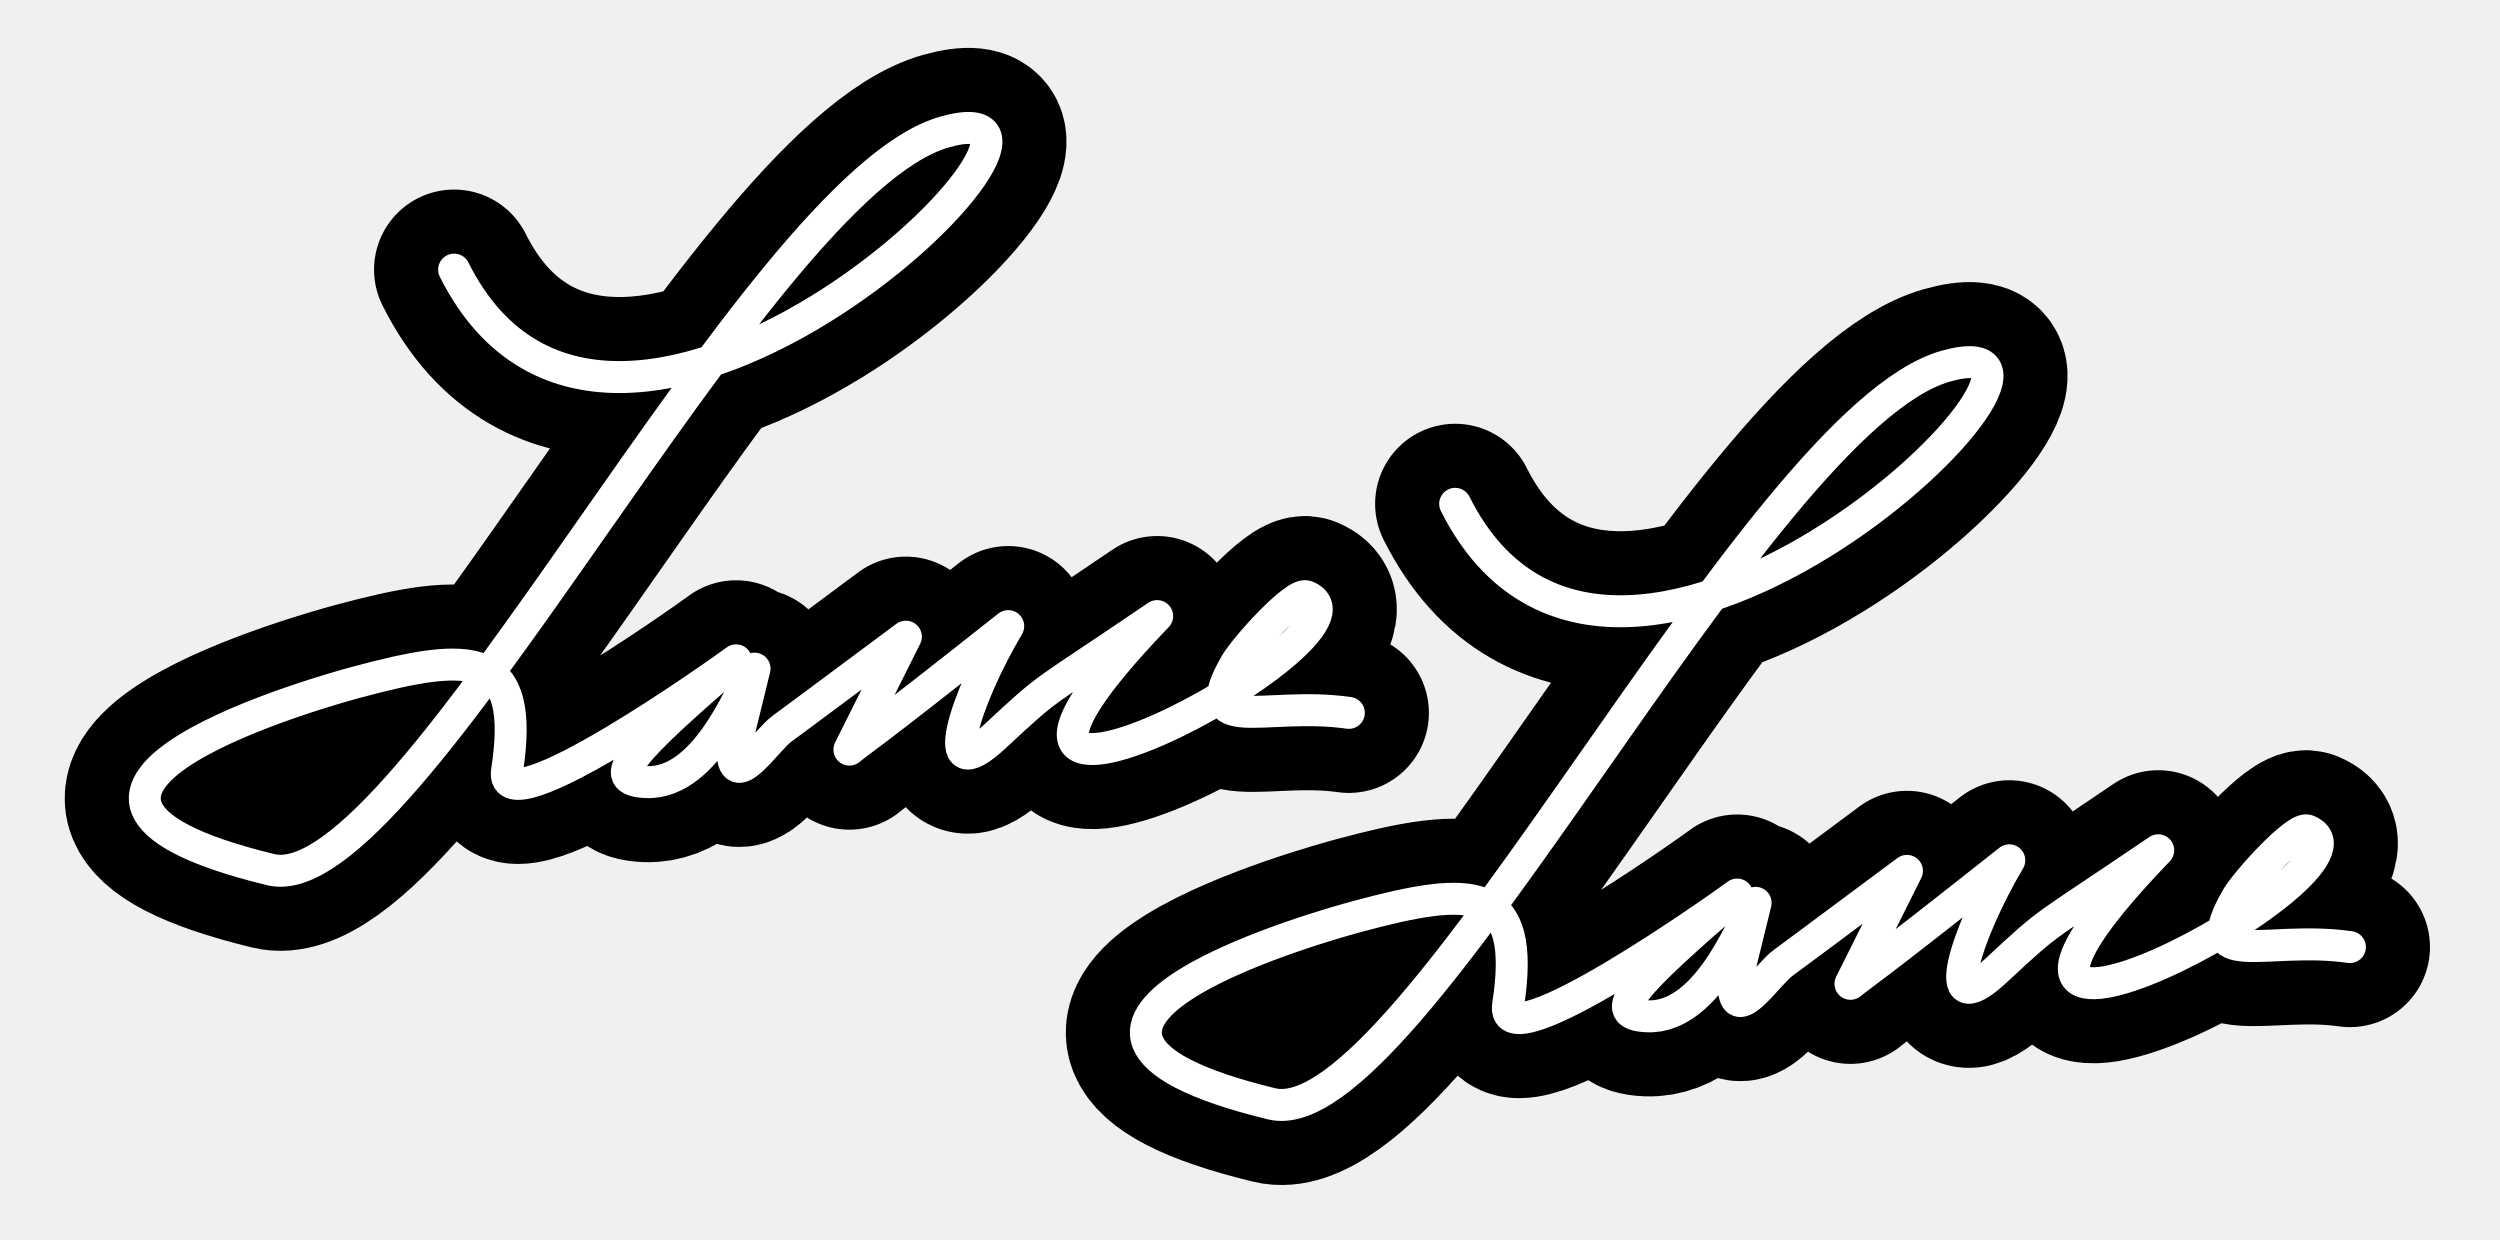
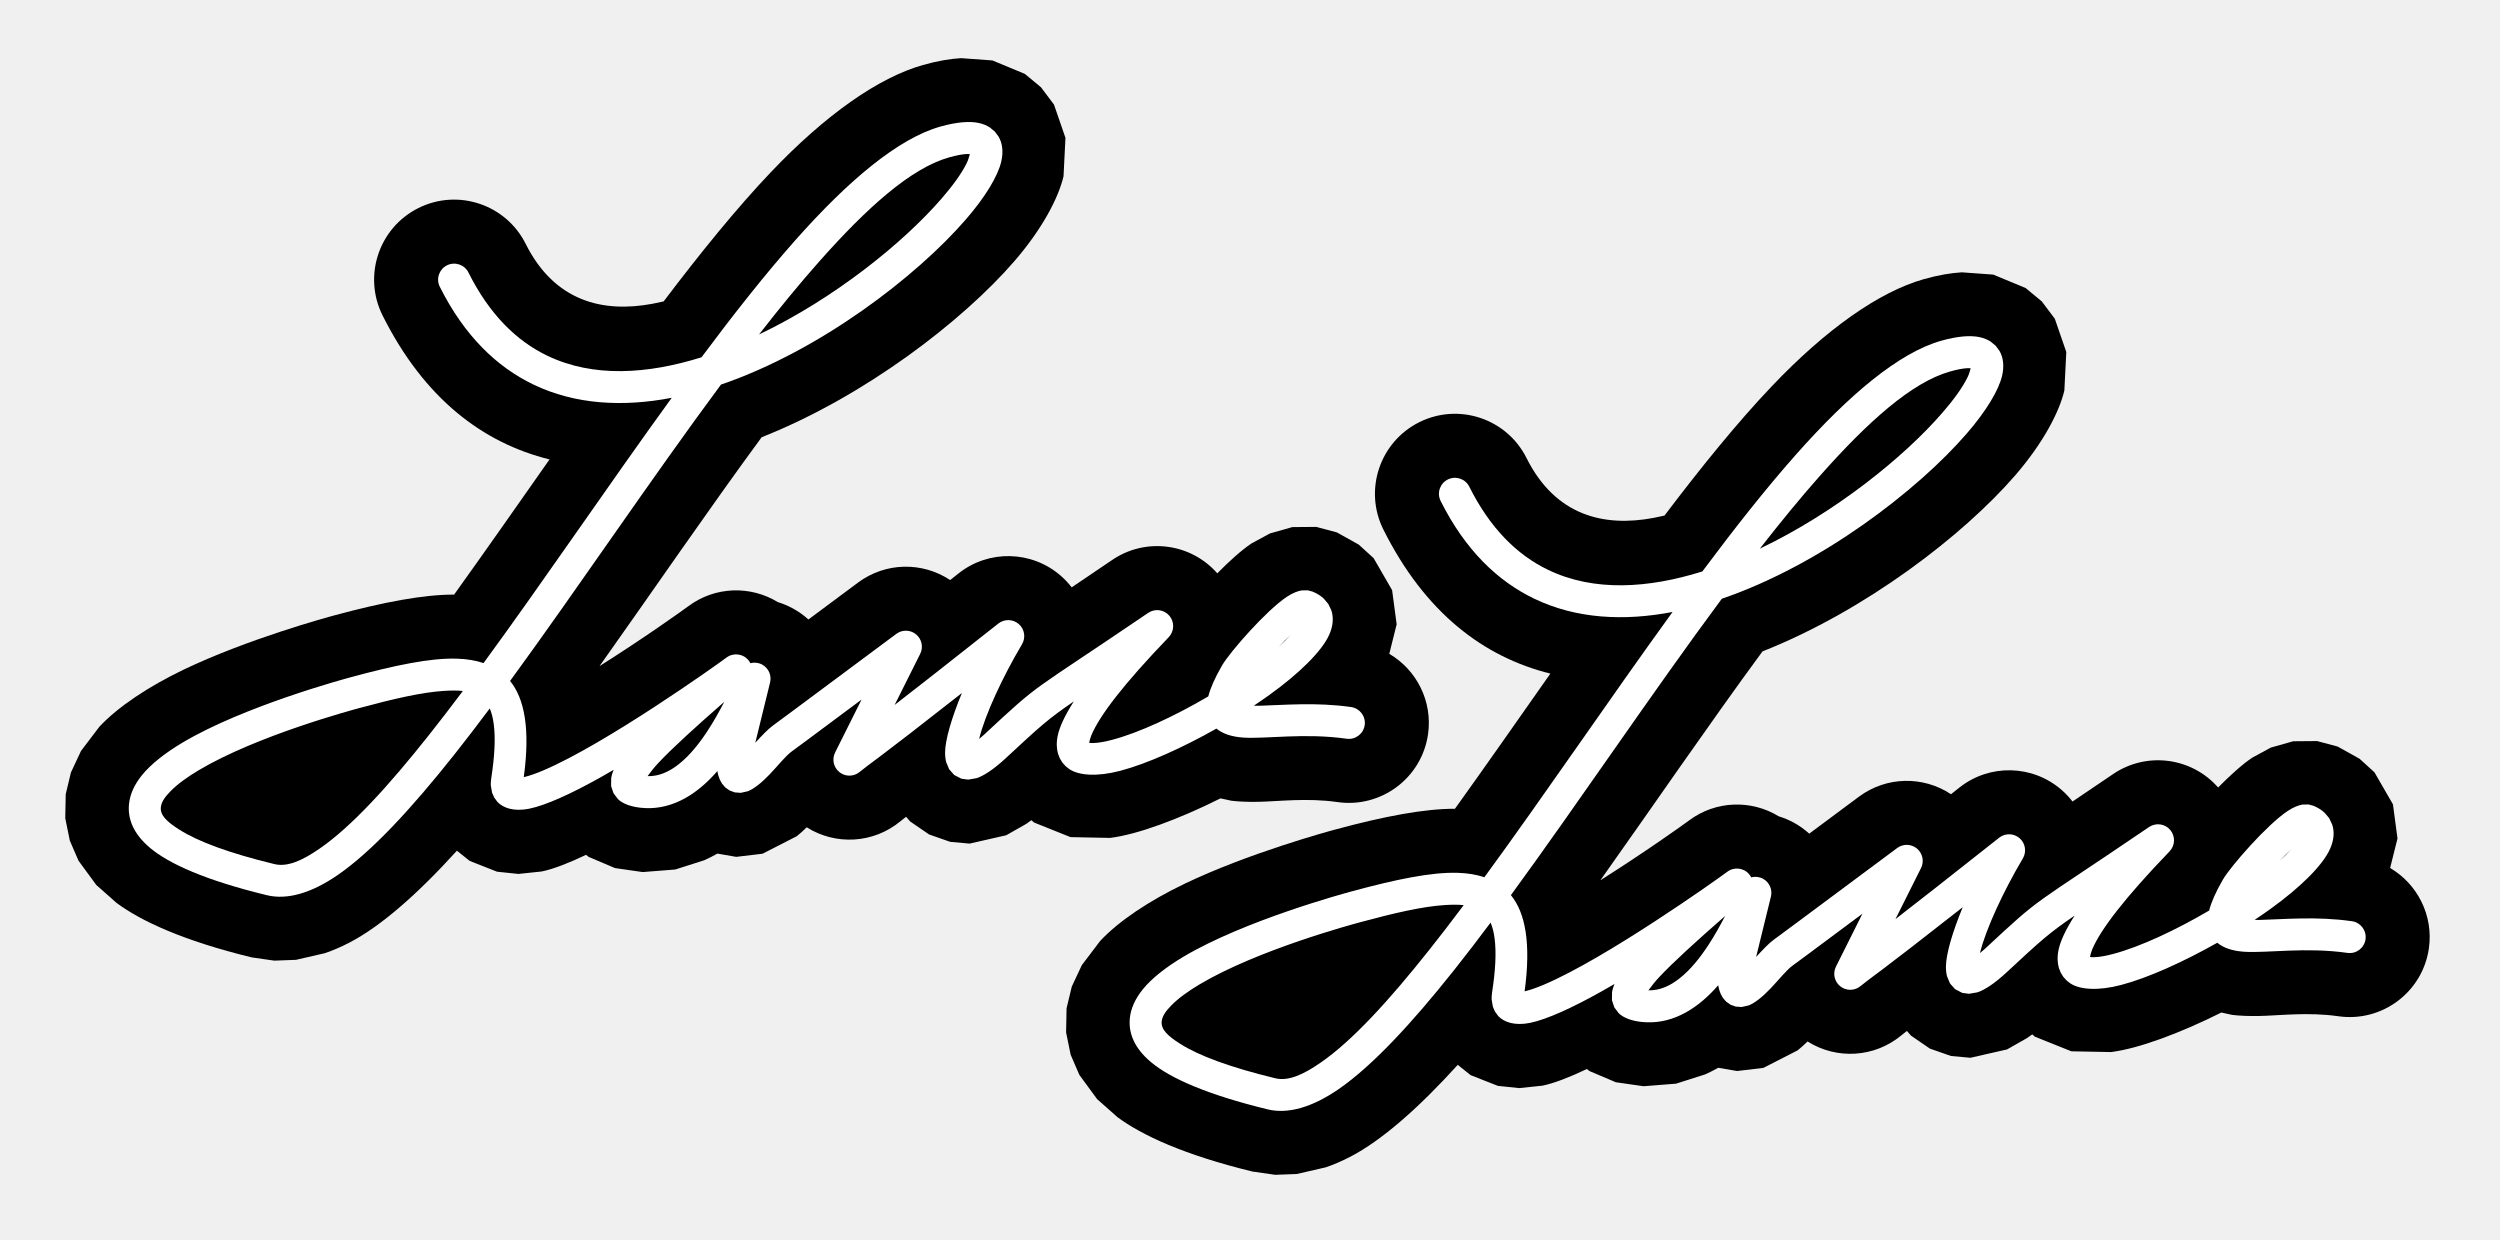
- <svg xmlns="http://www.w3.org/2000/svg" width="100%" height="100%" viewBox="0 0 250 124" version="1.1" xml:space="preserve" style="fill-rule:evenodd;clip-rule:evenodd;stroke-linecap:round;stroke-linejoin:round;stroke-miterlimit:1.5;">
-   <style>
-     .bg {
-       fill: none;
-       stroke: black;
-       stroke-width: 5.56px;
-     }
-     .fg {
-       fill: none;
-       stroke: white;
-       stroke-width: 1.11px;
-     }
-     </style>
-   <g id="Artboard1" transform="matrix(0.194898,0,0,0.154117,0,0)">
-     <g transform="matrix(1.02386,0,0,1.09063,-5.00345,-9.5369)">
-       <g transform="matrix(1.06899,0,0,0.721656,554.009,156.402)">
-         <g transform="matrix(13.5,0,0,23.7407,-1253.4,-3789.04)">
-           <path class="bg" d="M105.325,168.478C110.942,179.712 129.01,161.817 122.361,163.698C115.732,165.574 103.761,190.483 98.952,189.313C87.851,186.613 101.343,182.966 101.893,182.817C105.963,181.718 107.808,181.696 107.164,185.882C106.849,187.925 114.58,182.449 115.117,182.046C111.433,185.23 110.521,186.212 111.993,186.274C114.193,186.368 115.449,182.659 115.758,182.334L115.008,185.391C115.122,186.464 116.188,184.795 116.723,184.411C117.071,184.161 117.041,184.175 121.013,181.224L119.052,185.146C119.483,184.79 119.516,184.855 124.567,180.857C123.097,183.337 121.99,186.654 124.103,184.689C126.142,182.793 125.539,183.367 129.739,180.509C119.974,190.666 137.994,181.083 134.924,179.825C134.534,179.665 132.784,181.617 132.473,182.154C130.973,184.746 133.451,183.449 136.395,183.87" />
+ <svg xmlns="http://www.w3.org/2000/svg" width="100%" height="100%" viewBox="0 0 250 124" version="1.1" xml:space="preserve" style="fill-rule:evenodd;clip-rule:evenodd;stroke-linejoin:round;stroke-miterlimit:2;">
+   <g transform="matrix(1,0,0,1,-265.325,0)">
+     <g id="logo_expanded" transform="matrix(0.194898,0,0,0.154117,265.325,0)">
+       <rect x="0" y="0" width="1280" height="800" style="fill:none;" />
+       <g>
+         <g transform="matrix(14.7757,0,0,18.6855,-1323.25,-2966.65)">
+           <path d="M105.325,179.415C106.404,177.912 107.517,176.317 108.638,174.722C106.331,174.148 104.292,172.622 102.84,169.72C102.155,168.349 102.711,166.679 104.083,165.993C105.454,165.307 107.124,165.864 107.81,167.235C108.809,169.234 110.49,169.642 112.223,169.314C112.349,169.29 112.475,169.264 112.601,169.234C113.882,167.542 115.134,165.999 116.321,164.75C118.217,162.754 120.062,161.461 121.605,161.025C122.127,160.877 122.568,160.808 122.928,160.787L124.017,160.866L125.143,161.333L125.703,161.797L126.155,162.398L126.554,163.554L126.487,164.89C126.317,165.615 125.771,166.693 124.775,167.843C122.99,169.904 119.596,172.529 116.004,173.951C114.128,176.505 112.212,179.31 110.375,181.898C111.88,180.949 113.242,179.98 113.45,179.824C114.385,179.122 115.623,179.098 116.568,179.677C116.747,179.731 116.922,179.805 117.092,179.897C117.288,180.005 117.467,180.133 117.628,180.279C118.098,179.93 118.666,179.507 119.356,178.994C120.305,178.289 121.584,178.268 122.55,178.91C122.646,178.834 122.743,178.757 122.843,178.678C123.893,177.847 125.386,177.883 126.395,178.764C126.535,178.887 126.66,179.021 126.77,179.164C127.174,178.892 127.638,178.579 128.177,178.212C129.338,177.422 130.904,177.625 131.826,178.676C132.254,178.244 132.682,177.858 133.017,177.637L133.656,177.291L134.432,177.071L135.262,177.064L135.978,177.255L136.74,177.68L137.255,178.149L137.897,179.261L138.055,180.447L137.799,181.472C138.743,182.026 139.309,183.113 139.145,184.263C138.928,185.78 137.52,186.837 136.002,186.62C134.936,186.467 133.94,186.599 133.24,186.611C132.893,186.617 132.584,186.605 132.32,186.574L131.938,186.491C130.488,187.215 129.057,187.746 128.105,187.864L126.73,187.837L125.462,187.329L125.372,187.249C125.31,187.295 125.251,187.337 125.194,187.376L124.497,187.772L123.224,188.062L122.55,188L121.818,187.744L121.161,187.293L121.02,187.13C120.95,187.184 120.892,187.23 120.823,187.286C119.89,188.059 118.575,188.131 117.57,187.496C117.438,187.623 117.316,187.734 117.222,187.806L116.036,188.413L115.122,188.522L114.467,188.409C114.317,188.494 114.164,188.572 114.009,188.64L113.004,188.961L111.875,189.05L110.912,188.912L109.996,188.523L109.907,188.452C109.3,188.74 108.765,188.949 108.365,189.03L107.558,189.115L106.817,189.038L105.869,188.665L105.422,188.308C104.05,189.822 102.775,190.934 101.7,191.494C101.404,191.649 101.115,191.772 100.836,191.867L99.833,192.098L99.083,192.126L98.295,192.013C95.911,191.433 94.443,190.745 93.606,190.124L92.899,189.498L92.283,188.657L91.98,187.957L91.822,187.181L91.838,186.345L92.019,185.591L92.369,184.844L93.004,184.006C93.655,183.309 94.713,182.606 95.93,182.022C98.149,180.958 100.914,180.204 101.169,180.136C102.872,179.675 104.267,179.412 105.325,179.415Z" />
        </g>
-         <g transform="matrix(13.5,0,0,23.7407,-1253.4,-3789.04)">
-           <path class="fg" d="M105.325,168.478C110.942,179.712 129.01,161.817 122.361,163.698C115.732,165.574 103.761,190.483 98.952,189.313C87.851,186.613 101.343,182.966 101.893,182.817C105.963,181.718 107.808,181.696 107.164,185.882C106.849,187.925 114.58,182.449 115.117,182.046C111.433,185.23 110.521,186.212 111.993,186.274C114.193,186.368 115.449,182.659 115.758,182.334L115.008,185.391C115.122,186.464 116.188,184.795 116.723,184.411C117.071,184.161 117.041,184.175 121.013,181.224L119.052,185.146C119.483,184.79 119.516,184.855 124.567,180.857C123.097,183.337 121.99,186.654 124.103,184.689C126.142,182.793 125.539,183.367 129.739,180.509C119.974,190.666 137.994,181.083 134.924,179.825C134.534,179.665 132.784,181.617 132.473,182.154C130.973,184.746 133.451,183.449 136.395,183.87" />
+         <g transform="matrix(14.7757,0,0,18.6855,-1323.25,-2966.65)">
+           <path d="M106.347,181.793C108.438,178.937 110.68,175.618 112.882,172.581C111.188,172.907 109.528,172.819 108.073,172.118C106.804,171.506 105.68,170.429 104.828,168.726C104.691,168.452 104.802,168.118 105.077,167.981C105.351,167.844 105.685,167.955 105.822,168.229C106.543,169.672 107.48,170.599 108.556,171.117C110.157,171.889 112.044,171.761 113.916,171.174C115.03,169.68 116.126,168.29 117.178,167.104C119.015,165.032 120.747,163.577 122.21,163.163C122.809,162.994 123.249,162.974 123.545,163.038C123.698,163.071 123.824,163.126 123.929,163.194L124.099,163.334L124.232,163.512C124.359,163.731 124.408,164.024 124.324,164.382C124.206,164.881 123.782,165.595 123.095,166.388C121.388,168.358 118.04,170.945 114.592,172.122C112.143,175.425 109.612,179.207 107.268,182.414C107.766,183.024 107.973,184.075 107.744,185.754C107.75,185.752 107.756,185.751 107.762,185.75C107.952,185.705 108.175,185.625 108.424,185.519C110.584,184.601 114.414,181.879 114.783,181.602C115.023,181.422 115.362,181.465 115.549,181.698C115.575,181.729 115.596,181.763 115.614,181.797C115.748,181.761 115.896,181.776 116.025,181.847C116.245,181.968 116.357,182.222 116.297,182.466L115.783,184.561C116.011,184.313 116.23,184.081 116.399,183.96C116.746,183.711 116.716,183.724 120.682,180.778C120.888,180.625 121.173,180.633 121.37,180.798C121.567,180.964 121.625,181.243 121.51,181.473C121.51,181.473 120.623,183.247 120.622,183.247C121.393,182.65 122.525,181.765 124.222,180.421C124.432,180.255 124.731,180.262 124.933,180.438C125.135,180.614 125.182,180.909 125.045,181.14C124.372,182.276 123.759,183.592 123.556,184.427C123.613,184.381 123.671,184.332 123.725,184.282C125.788,182.363 125.176,182.941 129.427,180.05C129.662,179.89 129.98,179.933 130.164,180.151C130.347,180.368 130.337,180.689 130.14,180.894C128.573,182.524 127.741,183.612 127.451,184.305C127.416,184.388 127.391,184.493 127.377,184.562C127.418,184.567 127.469,184.571 127.512,184.57C127.699,184.566 127.923,184.525 128.173,184.459C129.103,184.215 130.348,183.635 131.514,182.95C131.583,182.676 131.733,182.323 131.992,181.875C132.262,181.41 133.53,179.962 134.243,179.491C134.444,179.358 134.625,179.289 134.758,179.269L134.967,179.266L135.135,179.311C135.299,179.378 135.426,179.462 135.525,179.555L135.681,179.74L135.787,179.961C135.868,180.204 135.855,180.496 135.709,180.818C135.452,181.387 134.671,182.155 133.637,182.898C133.462,183.024 133.28,183.149 133.093,183.274C133.161,183.276 133.229,183.277 133.295,183.275C134.123,183.252 135.26,183.146 136.474,183.32C136.777,183.363 136.988,183.645 136.945,183.948C136.902,184.252 136.62,184.463 136.317,184.42C134.862,184.212 133.522,184.432 132.731,184.38C132.312,184.353 132.002,184.239 131.797,184.068C130.617,184.735 129.388,185.289 128.456,185.534C127.654,185.745 127.023,185.697 126.691,185.477L126.562,185.375L126.448,185.248L126.358,185.101L126.297,184.942C126.246,184.77 126.233,184.557 126.288,184.301C126.351,184.01 126.526,183.621 126.845,183.124C125.953,183.733 125.675,183.986 124.482,185.095C124.041,185.505 123.701,185.713 123.47,185.789L123.173,185.84L122.94,185.808L122.69,185.678L122.515,185.48L122.413,185.235C122.388,185.141 122.374,185.029 122.374,184.901C122.377,184.458 122.602,183.693 122.958,182.833C119.851,185.274 119.771,185.272 119.406,185.574C119.204,185.742 118.912,185.745 118.706,185.581C118.501,185.418 118.438,185.133 118.555,184.898C118.555,184.898 119.474,183.061 119.474,183.06C117.363,184.63 117.329,184.66 117.048,184.862C116.842,185.01 116.556,185.371 116.28,185.66C116.009,185.944 115.733,186.165 115.525,186.244L115.279,186.299L115.073,186.284L114.894,186.219L114.74,186.11L114.628,185.979L114.553,185.844C114.519,185.766 114.488,185.667 114.467,185.543C113.797,186.316 112.952,186.871 111.97,186.829C111.489,186.809 111.18,186.675 111.015,186.518L110.86,186.313L110.777,186.064L110.78,185.78C110.794,185.695 110.821,185.602 110.865,185.5C110.707,185.592 110.55,185.682 110.395,185.769C109.416,186.317 108.516,186.733 107.928,186.851C107.403,186.956 107.032,186.827 106.832,186.617L106.717,186.462L106.642,186.291L106.599,186.037C106.597,185.964 106.601,185.884 106.614,185.797C106.733,185.024 106.765,184.407 106.702,183.922C106.675,183.707 106.63,183.523 106.562,183.369C106.138,183.937 105.72,184.481 105.312,184.996C103.833,186.859 102.463,188.338 101.287,189.15C100.362,189.788 99.521,190.024 98.821,189.853C96.7,189.337 95.434,188.768 94.772,188.215C94.174,187.714 93.987,187.19 94.035,186.694C94.067,186.355 94.22,186.013 94.486,185.685C94.804,185.294 95.298,184.91 95.894,184.555C98.013,183.295 101.472,182.356 101.749,182.281C103.281,181.867 104.513,181.609 105.43,181.64C105.773,181.651 106.078,181.702 106.347,181.793ZM105.629,182.762C105.437,182.741 105.221,182.743 104.983,182.758C104.199,182.807 103.216,183.036 102.038,183.354C101.775,183.425 98.48,184.311 96.462,185.51C96.066,185.746 95.721,185.992 95.471,186.249C95.293,186.432 95.159,186.609 95.141,186.801C95.114,187.076 95.349,187.303 95.786,187.579C96.438,187.991 97.499,188.388 99.083,188.773C99.537,188.884 100.056,188.649 100.655,188.235C101.765,187.47 103.046,186.063 104.441,184.305C104.83,183.816 105.226,183.299 105.629,182.762ZM114.706,183.139C113.659,184.055 112.896,184.751 112.407,185.272C112.268,185.421 112.139,185.588 112.043,185.72C112.447,185.73 112.804,185.558 113.122,185.307C113.509,185.003 113.839,184.584 114.12,184.156C114.348,183.809 114.543,183.455 114.706,183.139ZM133.956,181.229C134.111,181.09 134.249,180.954 134.366,180.823C134.231,180.949 134.092,181.087 133.956,181.229ZM115.913,170.382C118.537,169.13 120.925,167.196 122.255,165.66C122.653,165.201 122.953,164.782 123.125,164.432C123.174,164.333 123.212,164.202 123.234,164.118C123.203,164.115 123.168,164.113 123.137,164.115C122.968,164.122 122.761,164.162 122.512,164.233C121.191,164.606 119.668,165.971 118.01,167.841C117.327,168.611 116.625,169.467 115.913,170.382Z" style="fill:white;" />
        </g>
      </g>
-       <g transform="matrix(1.06899,0,0,0.721656,52.3405,17.0669)">
-         <g transform="matrix(13.5,0,0,23.7407,-1253.4,-3789.04)">
-           <path class="bg" d="M105.325,168.478C110.942,179.712 129.01,161.817 122.361,163.698C115.732,165.574 103.761,190.483 98.952,189.313C87.851,186.613 101.343,182.966 101.893,182.817C105.963,181.718 107.808,181.696 107.164,185.882C106.849,187.925 114.58,182.449 115.117,182.046C111.433,185.23 110.521,186.212 111.993,186.274C114.193,186.368 115.449,182.659 115.758,182.334L115.008,185.391C115.122,186.464 116.188,184.795 116.723,184.411C117.071,184.161 117.041,184.175 121.013,181.224L119.052,185.146C119.483,184.79 119.516,184.855 124.567,180.857C123.097,183.337 121.99,186.654 124.103,184.689C126.142,182.793 125.539,183.367 129.739,180.509C119.974,190.666 137.994,181.083 134.924,179.825C134.534,179.665 132.784,181.617 132.473,182.154C130.973,184.746 133.451,183.449 136.395,183.87" />
+       <g transform="matrix(1,0,0,1,513.518,138.964)">
+         <g transform="matrix(14.7757,0,0,18.6855,-1323.25,-2966.65)">
+           <path d="M105.325,179.415C106.404,177.912 107.517,176.317 108.638,174.722C106.331,174.148 104.292,172.622 102.84,169.72C102.155,168.349 102.711,166.679 104.083,165.993C105.454,165.307 107.124,165.864 107.81,167.235C108.809,169.234 110.49,169.642 112.223,169.314C112.349,169.29 112.475,169.264 112.601,169.234C113.882,167.542 115.134,165.999 116.321,164.75C118.217,162.754 120.062,161.461 121.605,161.025C122.127,160.877 122.568,160.808 122.928,160.787L124.017,160.866L125.143,161.333L125.703,161.797L126.155,162.398L126.554,163.554L126.487,164.89C126.317,165.615 125.771,166.693 124.775,167.843C122.99,169.904 119.596,172.529 116.004,173.951C114.128,176.505 112.212,179.31 110.375,181.898C111.88,180.949 113.242,179.98 113.45,179.824C114.385,179.122 115.623,179.098 116.568,179.677C116.747,179.731 116.922,179.805 117.092,179.897C117.288,180.005 117.467,180.133 117.628,180.279C118.098,179.93 118.666,179.507 119.356,178.994C120.305,178.289 121.584,178.268 122.55,178.91C122.646,178.834 122.743,178.757 122.843,178.678C123.893,177.847 125.386,177.883 126.395,178.764C126.535,178.887 126.66,179.021 126.77,179.164C127.174,178.892 127.638,178.579 128.177,178.212C129.338,177.422 130.904,177.625 131.826,178.676C132.254,178.244 132.682,177.858 133.017,177.637L133.656,177.291L134.432,177.071L135.262,177.064L135.978,177.255L136.74,177.68L137.255,178.149L137.897,179.261L138.055,180.447L137.799,181.472C138.743,182.026 139.309,183.113 139.145,184.263C138.928,185.78 137.52,186.837 136.002,186.62C134.936,186.467 133.94,186.599 133.24,186.611C132.893,186.617 132.584,186.605 132.32,186.574L131.938,186.491C130.488,187.215 129.057,187.746 128.105,187.864L126.73,187.837L125.462,187.329L125.372,187.249C125.31,187.295 125.251,187.337 125.194,187.376L124.497,187.772L123.224,188.062L122.55,188L121.818,187.744L121.161,187.293L121.02,187.13C120.95,187.184 120.892,187.23 120.823,187.286C119.89,188.059 118.575,188.131 117.57,187.496C117.438,187.623 117.316,187.734 117.222,187.806L116.036,188.413L115.122,188.522L114.467,188.409C114.317,188.494 114.164,188.572 114.009,188.64L113.004,188.961L111.875,189.05L110.912,188.912L109.996,188.523L109.907,188.452C109.3,188.74 108.765,188.949 108.365,189.03L107.558,189.115L106.817,189.038L105.869,188.665L105.422,188.308C104.05,189.822 102.775,190.934 101.7,191.494C101.404,191.649 101.115,191.772 100.836,191.867L99.833,192.098L99.083,192.126L98.295,192.013C95.911,191.433 94.443,190.745 93.606,190.124L92.899,189.498L92.283,188.657L91.98,187.957L91.822,187.181L91.838,186.345L92.019,185.591L92.369,184.844L93.004,184.006C93.655,183.309 94.713,182.606 95.93,182.022C98.149,180.958 100.914,180.204 101.169,180.136C102.872,179.675 104.267,179.412 105.325,179.415Z" />
        </g>
-         <g transform="matrix(13.5,0,0,23.7407,-1253.4,-3789.04)">
-           <path class="fg" d="M105.325,168.478C110.942,179.712 129.01,161.817 122.361,163.698C115.732,165.574 103.761,190.483 98.952,189.313C87.851,186.613 101.343,182.966 101.893,182.817C105.963,181.718 107.808,181.696 107.164,185.882C106.849,187.925 114.58,182.449 115.117,182.046C111.433,185.23 110.521,186.212 111.993,186.274C114.193,186.368 115.449,182.659 115.758,182.334L115.008,185.391C115.122,186.464 116.188,184.795 116.723,184.411C117.071,184.161 117.041,184.175 121.013,181.224L119.052,185.146C119.483,184.79 119.516,184.855 124.567,180.857C123.097,183.337 121.99,186.654 124.103,184.689C126.142,182.793 125.539,183.367 129.739,180.509C119.974,190.666 137.994,181.083 134.924,179.825C134.534,179.665 132.784,181.617 132.473,182.154C130.973,184.746 133.451,183.449 136.395,183.87" />
+         <g transform="matrix(14.7757,0,0,18.6855,-1323.25,-2966.65)">
+           <path d="M106.347,181.793C108.438,178.937 110.68,175.618 112.882,172.581C111.188,172.907 109.528,172.819 108.073,172.118C106.804,171.506 105.68,170.429 104.828,168.726C104.691,168.452 104.802,168.118 105.077,167.981C105.351,167.844 105.685,167.955 105.822,168.229C106.543,169.672 107.48,170.599 108.556,171.117C110.157,171.889 112.044,171.761 113.916,171.174C115.03,169.68 116.126,168.29 117.178,167.104C119.015,165.032 120.747,163.577 122.21,163.163C122.809,162.994 123.249,162.974 123.545,163.038C123.698,163.071 123.824,163.126 123.929,163.194L124.099,163.334L124.232,163.512C124.359,163.731 124.408,164.024 124.324,164.382C124.206,164.881 123.782,165.595 123.095,166.388C121.388,168.358 118.04,170.945 114.592,172.122C112.143,175.425 109.612,179.207 107.268,182.414C107.766,183.024 107.973,184.075 107.744,185.754C107.75,185.752 107.756,185.751 107.762,185.75C107.952,185.705 108.175,185.625 108.424,185.519C110.584,184.601 114.414,181.879 114.783,181.602C115.023,181.422 115.362,181.465 115.549,181.698C115.575,181.729 115.596,181.763 115.614,181.797C115.748,181.761 115.896,181.776 116.025,181.847C116.245,181.968 116.357,182.222 116.297,182.466L115.783,184.561C116.011,184.313 116.23,184.081 116.399,183.96C116.746,183.711 116.716,183.724 120.682,180.778C120.888,180.625 121.173,180.633 121.37,180.798C121.567,180.964 121.625,181.243 121.51,181.473C121.51,181.473 120.623,183.247 120.622,183.247C121.393,182.65 122.525,181.765 124.222,180.421C124.432,180.255 124.731,180.262 124.933,180.438C125.135,180.614 125.182,180.909 125.045,181.14C124.372,182.276 123.759,183.592 123.556,184.427C123.613,184.381 123.671,184.332 123.725,184.282C125.788,182.363 125.176,182.941 129.427,180.05C129.662,179.89 129.98,179.933 130.164,180.151C130.347,180.368 130.337,180.689 130.14,180.894C128.573,182.524 127.741,183.612 127.451,184.305C127.416,184.388 127.391,184.493 127.377,184.562C127.418,184.567 127.469,184.571 127.512,184.57C127.699,184.566 127.923,184.525 128.173,184.459C129.103,184.215 130.348,183.635 131.514,182.95C131.583,182.676 131.733,182.323 131.992,181.875C132.262,181.41 133.53,179.962 134.243,179.491C134.444,179.358 134.625,179.289 134.758,179.269L134.967,179.266L135.135,179.311C135.299,179.378 135.426,179.462 135.525,179.555L135.681,179.74L135.787,179.961C135.868,180.204 135.855,180.496 135.709,180.818C135.452,181.387 134.671,182.155 133.637,182.898C133.462,183.024 133.28,183.149 133.093,183.274C133.161,183.276 133.229,183.277 133.295,183.275C134.123,183.252 135.26,183.146 136.474,183.32C136.777,183.363 136.988,183.645 136.945,183.948C136.902,184.252 136.62,184.463 136.317,184.42C134.862,184.212 133.522,184.432 132.731,184.38C132.312,184.353 132.002,184.239 131.797,184.068C130.617,184.735 129.388,185.289 128.456,185.534C127.654,185.745 127.023,185.697 126.691,185.477L126.562,185.375L126.448,185.248L126.358,185.101L126.297,184.942C126.246,184.77 126.233,184.557 126.288,184.301C126.351,184.01 126.526,183.621 126.845,183.124C125.953,183.733 125.675,183.986 124.482,185.095C124.041,185.505 123.701,185.713 123.47,185.789L123.173,185.84L122.94,185.808L122.69,185.678L122.515,185.48L122.413,185.235C122.388,185.141 122.374,185.029 122.374,184.901C122.377,184.458 122.602,183.693 122.958,182.833C119.851,185.274 119.771,185.272 119.406,185.574C119.204,185.742 118.912,185.745 118.706,185.581C118.501,185.418 118.438,185.133 118.555,184.898C118.555,184.898 119.474,183.061 119.474,183.06C117.363,184.63 117.329,184.66 117.048,184.862C116.842,185.01 116.556,185.371 116.28,185.66C116.009,185.944 115.733,186.165 115.525,186.244L115.279,186.299L115.073,186.284L114.894,186.219L114.74,186.11L114.628,185.979L114.553,185.844C114.519,185.766 114.488,185.667 114.467,185.543C113.797,186.316 112.952,186.871 111.97,186.829C111.489,186.809 111.18,186.675 111.015,186.518L110.86,186.313L110.777,186.064L110.78,185.78C110.794,185.695 110.821,185.602 110.865,185.5C110.707,185.592 110.55,185.682 110.395,185.769C109.416,186.317 108.516,186.733 107.928,186.851C107.403,186.956 107.032,186.827 106.832,186.617L106.717,186.462L106.642,186.291L106.599,186.037C106.597,185.964 106.601,185.884 106.614,185.797C106.733,185.024 106.765,184.407 106.702,183.922C106.675,183.707 106.63,183.523 106.562,183.369C106.138,183.937 105.72,184.481 105.312,184.996C103.833,186.859 102.463,188.338 101.287,189.15C100.362,189.788 99.521,190.024 98.821,189.853C96.7,189.337 95.434,188.768 94.772,188.215C94.174,187.714 93.987,187.19 94.035,186.694C94.067,186.355 94.22,186.013 94.486,185.685C94.804,185.294 95.298,184.91 95.894,184.555C98.013,183.295 101.472,182.356 101.749,182.281C103.281,181.867 104.513,181.609 105.43,181.64C105.773,181.651 106.078,181.702 106.347,181.793ZM105.629,182.762C105.437,182.741 105.221,182.743 104.983,182.758C104.199,182.807 103.216,183.036 102.038,183.354C101.775,183.425 98.48,184.311 96.462,185.51C96.066,185.746 95.721,185.992 95.471,186.249C95.293,186.432 95.159,186.609 95.141,186.801C95.114,187.076 95.349,187.303 95.786,187.579C96.438,187.991 97.499,188.388 99.083,188.773C99.537,188.884 100.056,188.649 100.655,188.235C101.765,187.47 103.046,186.063 104.441,184.305C104.83,183.816 105.226,183.299 105.629,182.762ZM114.706,183.139C113.659,184.055 112.896,184.751 112.407,185.272C112.268,185.421 112.139,185.588 112.043,185.72C112.447,185.73 112.804,185.558 113.122,185.307C113.509,185.003 113.839,184.584 114.12,184.156C114.348,183.809 114.543,183.455 114.706,183.139ZM133.956,181.229C134.111,181.09 134.249,180.954 134.366,180.823C134.231,180.949 134.092,181.087 133.956,181.229ZM115.913,170.382C118.537,169.13 120.925,167.196 122.255,165.66C122.653,165.201 122.953,164.782 123.125,164.432C123.174,164.333 123.212,164.202 123.234,164.118C123.203,164.115 123.168,164.113 123.137,164.115C122.968,164.122 122.761,164.162 122.512,164.233C121.191,164.606 119.668,165.971 118.01,167.841C117.327,168.611 116.625,169.467 115.913,170.382Z" style="fill:white;" />
        </g>
      </g>
    </g>
  </g>
</svg>
